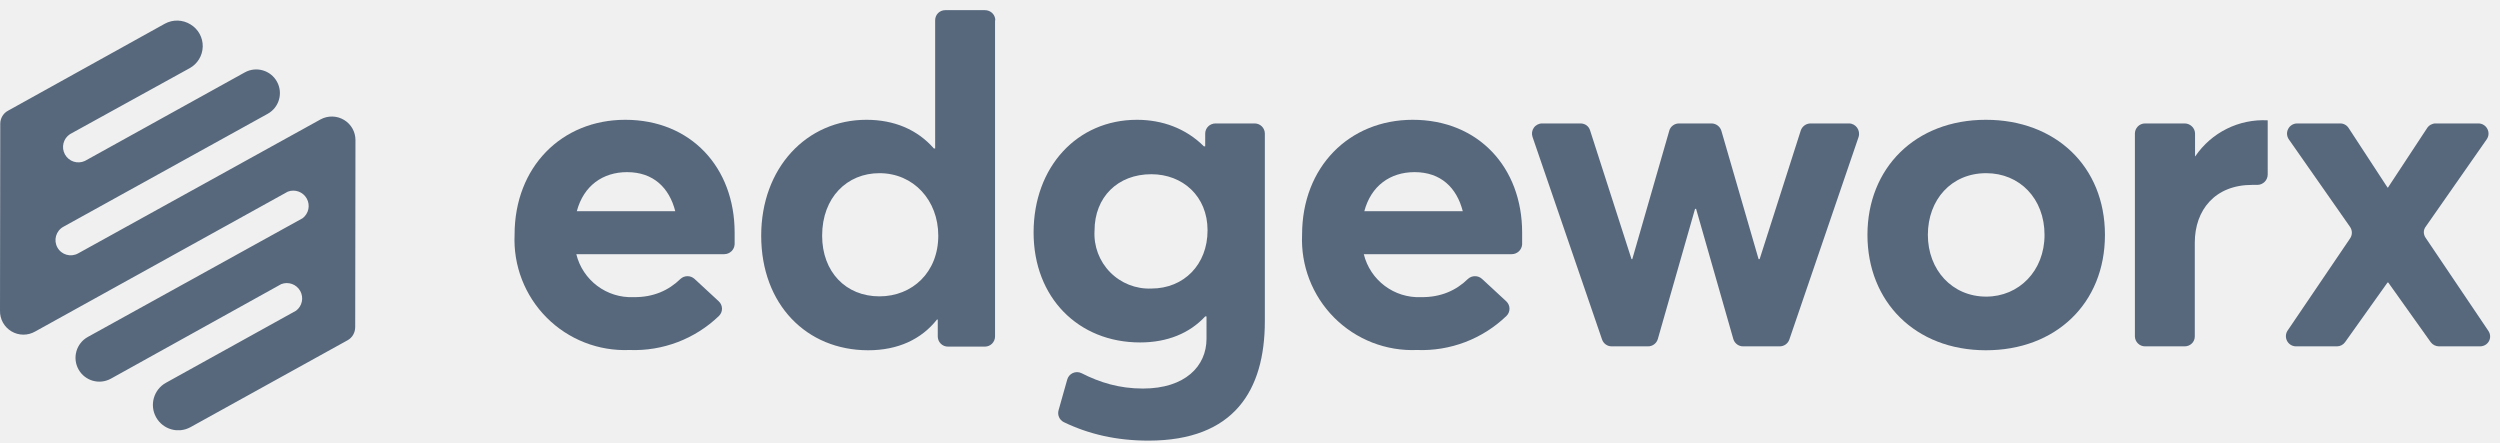
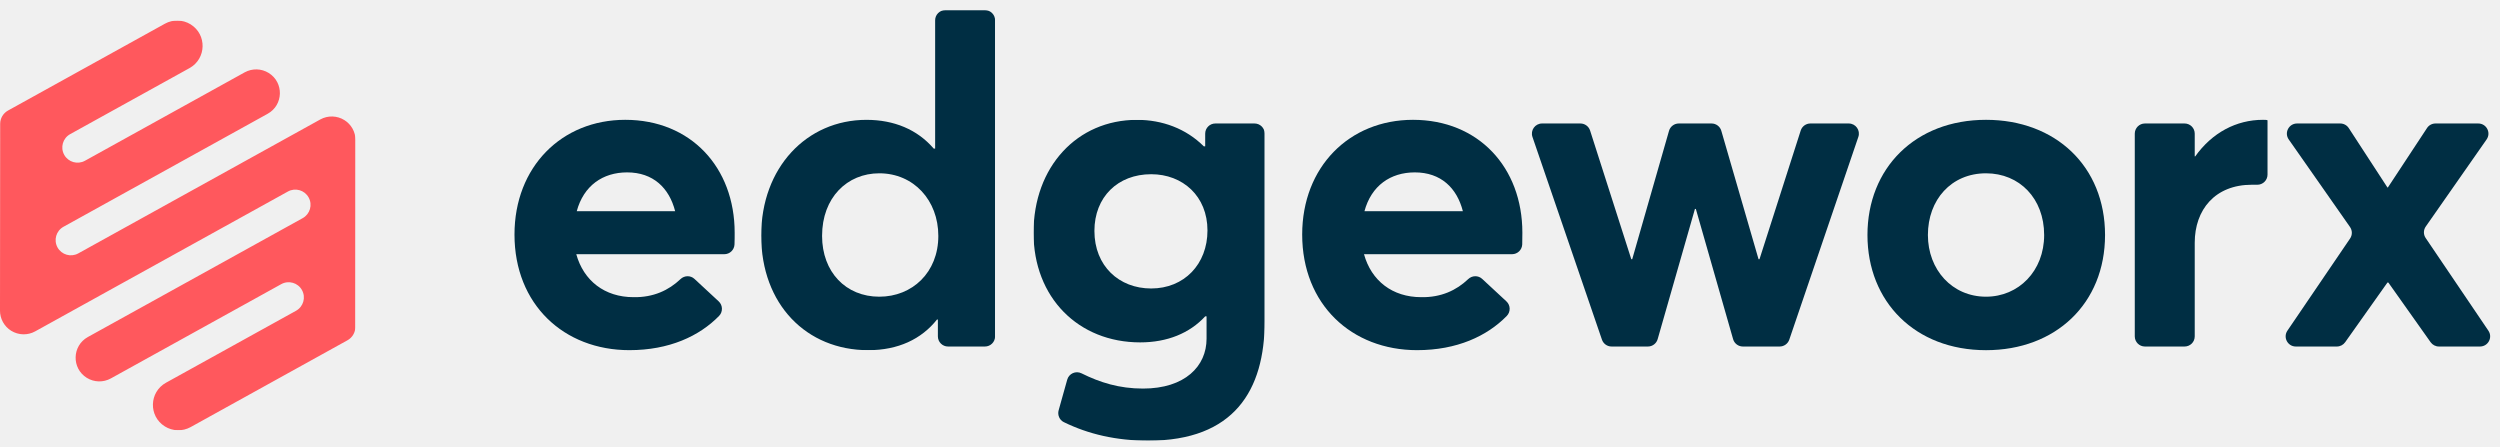
- <svg xmlns="http://www.w3.org/2000/svg" xmlns:xlink="http://www.w3.org/1999/xlink" width="96" height="17" viewBox="0 0 96 17">
+ <svg xmlns="http://www.w3.org/2000/svg" xmlns:xlink="http://www.w3.org/1999/xlink" width="112px" height="20px" viewBox="0 0 112 20" version="1.1">
  <defs>
-     <path id="d1xtd" d="M898.82 2546.76h-5.69a2.17 2.17 0 0 0 2.2 1.65c.76.01 1.35-.26 1.8-.7a.4.4 0 0 1 .54 0l.93.86c.16.15.17.4.01.56a4.69 4.69 0 0 1-3.44 1.31 4.24 4.24 0 0 1-4.41-4.43c0-2.6 1.81-4.41 4.25-4.41 2.52 0 4.2 1.83 4.2 4.33v.45a.4.4 0 0 1-.4.38m-5.66-1.65h3.78c-.23-.9-.84-1.5-1.85-1.5-.93 0-1.67.52-1.93 1.5" />
-     <path id="d1xta" d="M900.23 2537.39h8.98v13.06h-8.98z" />
-     <path id="d1xtf" d="M909.21 2537.78v12.14c0 .21-.17.39-.39.39h-1.41a.39.39 0 0 1-.4-.4v-.64h-.03c-.6.76-1.5 1.18-2.64 1.18-2.37 0-4.11-1.76-4.11-4.4 0-2.6 1.74-4.45 4.04-4.45 1.06 0 1.95.37 2.59 1.1h.05v-4.92c0-.22.17-.39.39-.39h1.52c.22 0 .4.17.4.39m-2.19 8.27c0-1.36-.95-2.4-2.26-2.4-1.24 0-2.2.93-2.2 2.4 0 1.39.91 2.33 2.2 2.33 1.26 0 2.26-.92 2.26-2.33" />
-     <path id="d1xtb" d="M910.69 2541.6h8.88v12.32h-8.88z" />
-     <path id="d1xth" d="M919.18 2541.74c.21 0 .39.17.39.39v7.2c0 2.66-1.18 4.59-4.47 4.59-1.23 0-2.3-.25-3.25-.71a.39.39 0 0 1-.2-.46l.33-1.17a.39.39 0 0 1 .55-.25c.71.36 1.45.59 2.36.59 1.62 0 2.44-.86 2.44-1.91v-.86h-.05c-.6.65-1.46 1-2.5 1-2.37 0-4.09-1.72-4.09-4.22 0-2.52 1.67-4.33 3.97-4.33.97 0 1.88.33 2.57 1.02h.05v-.49c0-.22.18-.39.4-.39zm-1.81 4.1c0-1.3-.95-2.15-2.16-2.15-1.29 0-2.18.88-2.18 2.17a2.1 2.1 0 0 0 2.18 2.22c1.26 0 2.16-.93 2.16-2.23z" />
-     <path id="d1xti" d="M929.06 2546.76h-5.69a2.17 2.17 0 0 0 2.2 1.65c.76.01 1.35-.26 1.8-.7a.4.4 0 0 1 .54 0l.93.86c.16.15.17.4.01.56a4.69 4.69 0 0 1-3.44 1.31 4.24 4.24 0 0 1-4.41-4.43c0-2.6 1.81-4.41 4.25-4.41 2.52 0 4.2 1.83 4.2 4.33v.45a.4.4 0 0 1-.4.38m-5.66-1.65h3.78c-.23-.9-.84-1.5-1.85-1.5-.93 0-1.67.52-1.93 1.5" />
-     <path id="d1xtj" d="M942.37 2542.26l-2.66 7.78a.39.39 0 0 1-.37.26h-1.4a.39.39 0 0 1-.38-.28l-1.43-5h-.04l-1.43 5a.39.39 0 0 1-.38.28h-1.4a.39.39 0 0 1-.36-.26l-2.67-7.78a.39.39 0 0 1 .37-.52h1.47c.17 0 .32.1.37.27l1.59 4.94h.03l1.42-4.93c.04-.16.2-.28.37-.28h1.26a.4.4 0 0 1 .37.28l1.43 4.93h.04l1.58-4.94a.4.4 0 0 1 .37-.27H942c.26 0 .45.26.37.52" />
-     <path id="d1xtk" d="M942.71 2546.02c0-2.56 1.83-4.42 4.55-4.42 2.67 0 4.57 1.79 4.57 4.42 0 2.64-1.9 4.43-4.57 4.43-2.72 0-4.55-1.87-4.55-4.43m6.8 0c0-1.4-.96-2.37-2.24-2.37-1.34 0-2.24 1.02-2.24 2.37 0 1.34.93 2.37 2.24 2.37 1.25 0 2.24-.98 2.24-2.37" />
-     <path id="d1xtl" d="M958.08 2541.62v2.08a.4.4 0 0 1-.4.4h-.2c-1.42 0-2.2.96-2.2 2.22v3.6c0 .21-.17.38-.39.38h-1.52a.39.39 0 0 1-.39-.38v-7.79c0-.21.17-.39.39-.39h1.52c.22 0 .4.18.4.39v.87h.01a3.16 3.16 0 0 1 2.78-1.38" />
-     <path id="d1xtm" d="M962.71 2547.85h-.03l-1.63 2.29c-.07.1-.19.16-.31.16h-1.58a.39.39 0 0 1-.32-.6l2.4-3.54a.39.39 0 0 0 0-.45l-2.35-3.36a.39.39 0 0 1 .32-.61h1.66c.13 0 .25.07.32.18l1.49 2.28h.02l1.5-2.28c.07-.11.2-.18.32-.18h1.65c.31 0 .5.35.32.61l-2.34 3.35c-.1.13-.1.3 0 .44l2.4 3.56c.18.26 0 .6-.32.6h-1.57a.4.4 0 0 1-.32-.16z" />
-     <path id="d1xtc" d="M871 2537.79h13.65v15.73H871z" />
-     <path id="d1xto" d="M884.22 2541.61a.91.91 0 0 0-.92-.02l-9.3 5.14a.58.58 0 1 1-.57-1.02l7.85-4.34a.9.9 0 1 0-.88-1.59l-6.14 3.4a.59.59 0 0 1-.57-1.03l4.59-2.53a.97.97 0 0 0 .04-1.68.98.98 0 0 0-.99-.03l-6.02 3.34c-.19.1-.3.3-.3.5l-.01 7.18a.9.9 0 0 0 1.35.8l9.7-5.37a.59.59 0 0 1 .57 1.02l-8.25 4.56a.9.9 0 1 0 .89 1.6l6.54-3.63a.59.59 0 0 1 .57 1.02l-5 2.77a.97.97 0 1 0 .95 1.7l6.02-3.33c.19-.1.3-.3.3-.51l.01-7.18a.9.9 0 0 0-.43-.77" />
-     <clipPath id="d1xte">
-       <use xlink:href="#d1xta" />
-     </clipPath>
-     <clipPath id="d1xtg">
-       <use xlink:href="#d1xtb" />
-     </clipPath>
-     <clipPath id="d1xtn">
-       <use xlink:href="#d1xtc" />
-     </clipPath>
+     <polygon id="path-1" points="0.41 0.259 10.889 0.259 10.889 15.492 0.41 15.492" />
+     <polygon id="path-3" points="0.318 0.173 10.675 0.173 10.675 14.545 0.318 14.545" />
+     <polygon id="path-5" points="0 0.269 15.927 0.269 15.927 18.625 0 18.625" />
  </defs>
-   <g>
-     <g transform="translate(-871 -2537)">
-       <g>
-         <use fill="#57687d" xlink:href="#d1xtd" />
-       </g>
-       <g>
-         <g />
-         <g clip-path="url(#d1xte)">
-           <use fill="#57687d" xlink:href="#d1xtf" />
+   <g id="Symbols" stroke="none" stroke-width="1" fill="none" fill-rule="evenodd">
+     <g id="Footer/Desktop" transform="translate(-222, -41)">
+       <g id="Group-22" transform="translate(222, 41)">
+         <path d="M25.838,9.463 L30.247,9.463 C29.98,8.419 29.263,7.723 28.094,7.723 C27.007,7.723 26.146,8.317 25.838,9.463 M32.451,11.388 L25.817,11.388 C26.146,12.576 27.089,13.313 28.381,13.313 C29.27,13.33 29.96,13.005 30.486,12.504 C30.662,12.337 30.934,12.33 31.112,12.495 L32.197,13.501 C32.386,13.677 32.392,13.973 32.211,14.157 C31.329,15.058 29.981,15.687 28.196,15.687 C25.263,15.687 23.049,13.64 23.049,10.508 C23.049,7.477 25.161,5.368 28.011,5.368 C30.944,5.368 32.913,7.498 32.913,10.426 C32.913,10.584 32.913,10.775 32.906,10.948 C32.897,11.194 32.696,11.388 32.451,11.388" id="Fill-1" fill="#002E43" />
+         <g id="Group-5" transform="translate(33.69106, 0.196)">
+           <mask id="mask-2" fill="white">
+             <use xlink:href="#path-1" />
+           </mask>
+           <g id="Clip-4" />
+           <path d="M8.346,10.373 C8.346,8.776 7.239,7.568 5.701,7.568 C4.265,7.568 3.138,8.653 3.138,10.373 C3.138,11.991 4.204,13.096 5.701,13.096 C7.178,13.096 8.346,12.011 8.346,10.373 M10.889,0.713 L10.889,14.873 C10.889,15.124 10.686,15.328 10.434,15.328 L8.781,15.328 C8.529,15.328 8.326,15.124 8.326,14.873 L8.326,14.12 L8.285,14.12 C7.588,15 6.542,15.492 5.208,15.492 C2.44,15.492 0.41,13.444 0.41,10.353 C0.41,7.322 2.44,5.173 5.127,5.173 C6.357,5.173 7.403,5.603 8.141,6.462 L8.203,6.462 L8.203,0.713 C8.203,0.462 8.406,0.258 8.658,0.258 L10.434,0.258 C10.686,0.258 10.889,0.462 10.889,0.713" id="Fill-3" fill="#002E43" mask="url(#mask-2)" />
        </g>
-       </g>
-       <g>
-         <g />
-         <g clip-path="url(#d1xtg)">
-           <use fill="#57687d" xlink:href="#d1xth" />
+         <g id="Group-8" transform="translate(45.98374, 5.196)">
+           <mask id="mask-4" fill="white">
+             <use xlink:href="#path-3" />
+           </mask>
+           <g id="Clip-7" />
+           <path d="M8.111,5.128 C8.111,3.592 7.004,2.609 5.589,2.609 C4.092,2.609 3.046,3.633 3.046,5.148 C3.046,6.724 4.153,7.728 5.589,7.728 C7.065,7.728 8.111,6.643 8.111,5.128 Z M10.219,0.336 C10.471,0.336 10.675,0.54 10.675,0.791 L10.675,9.181 C10.675,12.293 9.301,14.546 5.465,14.546 C4.03,14.546 2.781,14.258 1.672,13.714 C1.479,13.618 1.386,13.393 1.443,13.186 L1.828,11.812 C1.905,11.538 2.212,11.402 2.468,11.529 C3.296,11.94 4.158,12.212 5.22,12.212 C7.106,12.212 8.07,11.208 8.07,9.98 L8.07,8.977 L8.009,8.977 C7.311,9.734 6.306,10.143 5.097,10.143 C2.328,10.143 0.318,8.137 0.318,5.23 C0.318,2.281 2.267,0.173 4.953,0.173 C6.081,0.173 7.147,0.562 7.947,1.36 L8.009,1.36 L8.009,0.791 C8.009,0.54 8.213,0.336 8.464,0.336 L10.219,0.336 Z" id="Fill-6" fill="#002E43" mask="url(#mask-4)" />
        </g>
-       </g>
-       <g>
-         <use fill="#57687d" xlink:href="#d1xti" />
-       </g>
-       <g>
-         <use fill="#57687d" xlink:href="#d1xtj" />
-       </g>
-       <g>
-         <use fill="#57687d" xlink:href="#d1xtk" />
-       </g>
-       <g>
-         <use fill="#57687d" xlink:href="#d1xtl" />
-       </g>
-       <g>
-         <use fill="#57687d" xlink:href="#d1xtm" />
-       </g>
-       <g>
-         <g />
-         <g clip-path="url(#d1xtn)">
-           <use fill="#57687d" xlink:href="#d1xto" />
+         <path d="M61.127,9.463 L65.537,9.463 C65.27,8.419 64.552,7.723 63.383,7.723 C62.296,7.723 61.435,8.317 61.127,9.463 M67.74,11.388 L61.107,11.388 C61.435,12.576 62.378,13.313 63.67,13.313 C64.56,13.33 65.25,13.005 65.775,12.504 C65.951,12.337 66.224,12.33 66.402,12.495 L67.487,13.501 C67.676,13.676 67.682,13.973 67.501,14.157 C66.618,15.058 65.27,15.687 63.486,15.687 C60.553,15.687 58.338,13.64 58.338,10.508 C58.338,7.477 60.451,5.368 63.301,5.368 C66.234,5.368 68.202,7.498 68.202,10.426 C68.202,10.584 68.202,10.775 68.196,10.948 C68.186,11.194 67.986,11.388 67.74,11.388" id="Fill-9" fill="#002E43" />
+         <path d="M83.254,6.133 L80.16,15.216 C80.097,15.4 79.924,15.524 79.729,15.524 L78.081,15.524 C77.877,15.524 77.699,15.389 77.643,15.194 L75.974,9.361 L75.933,9.361 L74.263,15.194 C74.208,15.389 74.029,15.524 73.826,15.524 L72.198,15.524 C72.003,15.524 71.83,15.4 71.767,15.216 L68.654,6.134 C68.553,5.839 68.772,5.532 69.085,5.532 L70.801,5.532 C71,5.532 71.175,5.66 71.236,5.848 L73.082,11.613 L73.123,11.613 L74.772,5.861 C74.828,5.667 75.007,5.532 75.21,5.532 L76.678,5.532 C76.88,5.532 77.059,5.666 77.115,5.86 L78.783,11.613 L78.825,11.613 L80.672,5.848 C80.732,5.66 80.907,5.532 81.105,5.532 L82.824,5.532 C83.136,5.532 83.355,5.839 83.254,6.133" id="Fill-11" fill="#002E43" />
+         <path d="M91.578,10.528 C91.578,8.89 90.471,7.764 88.974,7.764 C87.415,7.764 86.37,8.951 86.37,10.528 C86.37,12.084 87.456,13.292 88.974,13.292 C90.43,13.292 91.578,12.146 91.578,10.528 M83.662,10.528 C83.662,7.539 85.795,5.368 88.974,5.368 C92.091,5.368 94.306,7.457 94.306,10.528 C94.306,13.6 92.091,15.688 88.974,15.688 C85.795,15.688 83.662,13.517 83.662,10.528" id="Fill-13" fill="#002E43" />
+         <path d="M101.585,5.389 L101.585,7.822 C101.585,8.077 101.375,8.281 101.12,8.277 C101.026,8.276 100.945,8.276 100.887,8.276 C99.226,8.276 98.324,9.402 98.324,10.876 L98.324,15.069 C98.324,15.321 98.121,15.524 97.869,15.524 L96.093,15.524 C95.841,15.524 95.638,15.321 95.638,15.069 L95.638,5.987 C95.638,5.736 95.841,5.532 96.093,5.532 L97.869,5.532 C98.121,5.532 98.324,5.736 98.324,5.987 L98.324,7.007 L98.345,7.007 C99.103,5.942 100.19,5.368 101.38,5.368 C101.462,5.368 101.543,5.368 101.585,5.389" id="Fill-15" fill="#002E43" />
+         <path d="M106.998,12.658 L106.957,12.658 L105.063,15.332 C104.978,15.452 104.839,15.524 104.691,15.524 L102.853,15.524 C102.488,15.524 102.271,15.116 102.476,14.814 L105.284,10.685 C105.39,10.528 105.388,10.323 105.28,10.169 L102.535,6.247 C102.324,5.946 102.54,5.532 102.909,5.532 L104.843,5.532 C104.997,5.532 105.141,5.61 105.225,5.739 L106.957,8.399 L106.977,8.399 L108.73,5.737 C108.813,5.609 108.957,5.532 109.11,5.532 L111.026,5.532 C111.394,5.532 111.611,5.945 111.4,6.247 L108.674,10.149 C108.566,10.303 108.564,10.508 108.67,10.663 L111.48,14.815 C111.685,15.117 111.468,15.524 111.103,15.524 L109.264,15.524 C109.116,15.524 108.977,15.452 108.892,15.332 L106.998,12.658 Z" id="Fill-17" fill="#002E43" />
+         <g id="Group-21" transform="translate(0, 0.650545)">
+           <mask id="mask-6" fill="white">
+             <use xlink:href="#path-5" />
+           </mask>
+           <g id="Clip-20" />
+           <path d="M15.427,4.729 C15.099,4.525 14.687,4.514 14.35,4.7 L3.506,10.702 C3.176,10.884 2.761,10.765 2.578,10.436 C2.395,10.106 2.514,9.691 2.844,9.509 L11.991,4.447 C12.7,4.055 12.726,3.047 12.039,2.619 C11.711,2.415 11.299,2.405 10.961,2.591 L3.805,6.552 C3.475,6.734 3.06,6.615 2.877,6.286 C2.694,5.957 2.813,5.542 3.143,5.359 L8.491,2.4 C9.249,1.979 9.277,0.9 8.541,0.442 L8.541,0.441 C8.19,0.224 7.748,0.212 7.387,0.412 L0.36,4.301 C0.143,4.421 0.008,4.649 0.008,4.896 L-9.10569106e-05,13.265 C-0.001,13.632 0.189,13.973 0.5,14.167 C0.828,14.37 1.24,14.381 1.577,14.194 L12.899,7.929 C13.228,7.747 13.644,7.865 13.827,8.195 C14.01,8.524 13.891,8.939 13.561,9.122 L3.936,14.448 C3.227,14.84 3.201,15.848 3.888,16.276 C4.216,16.48 4.628,16.49 4.966,16.303 L12.6,12.079 C12.93,11.896 13.346,12.015 13.528,12.344 C13.711,12.674 13.592,13.089 13.262,13.272 L7.437,16.495 C6.678,16.915 6.65,17.995 7.386,18.453 C7.737,18.672 8.179,18.683 8.54,18.483 L15.567,14.594 C15.784,14.474 15.919,14.246 15.919,13.999 L15.927,5.629 C15.928,5.263 15.739,4.923 15.427,4.729" id="Fill-19" fill="#FF585D" mask="url(#mask-6)" />
        </g>
      </g>
    </g>
  </g>
</svg>
